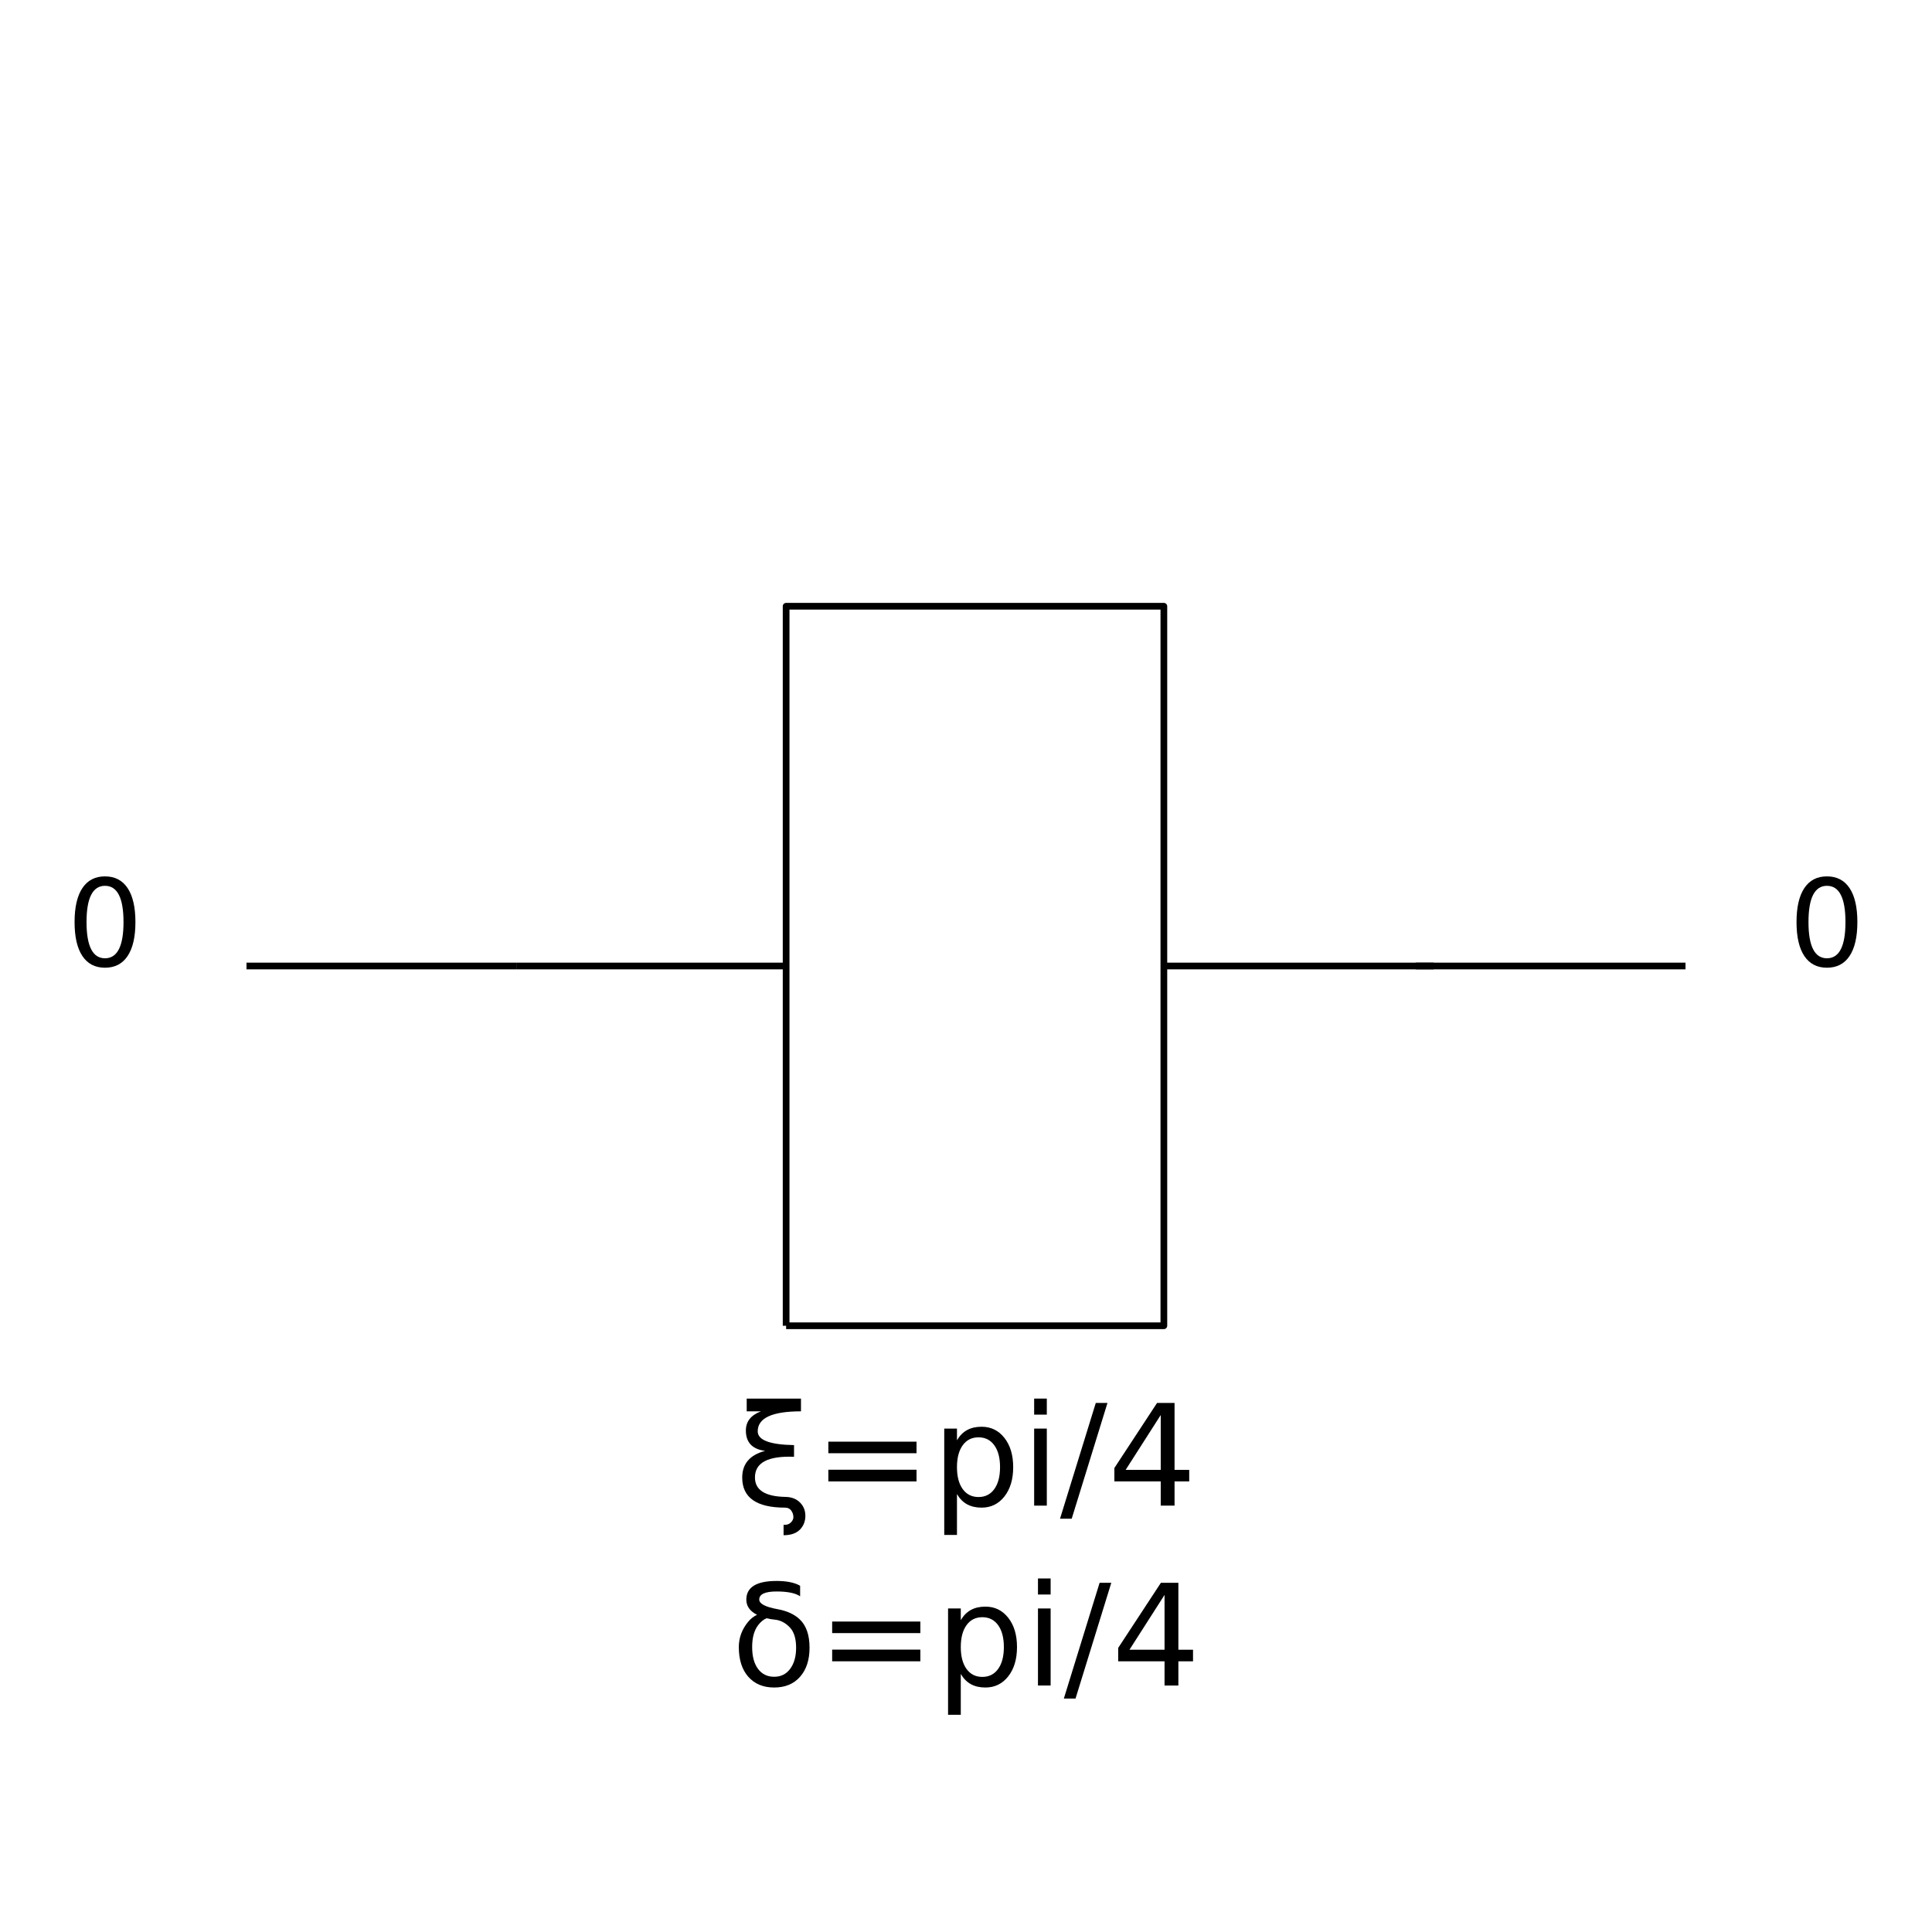
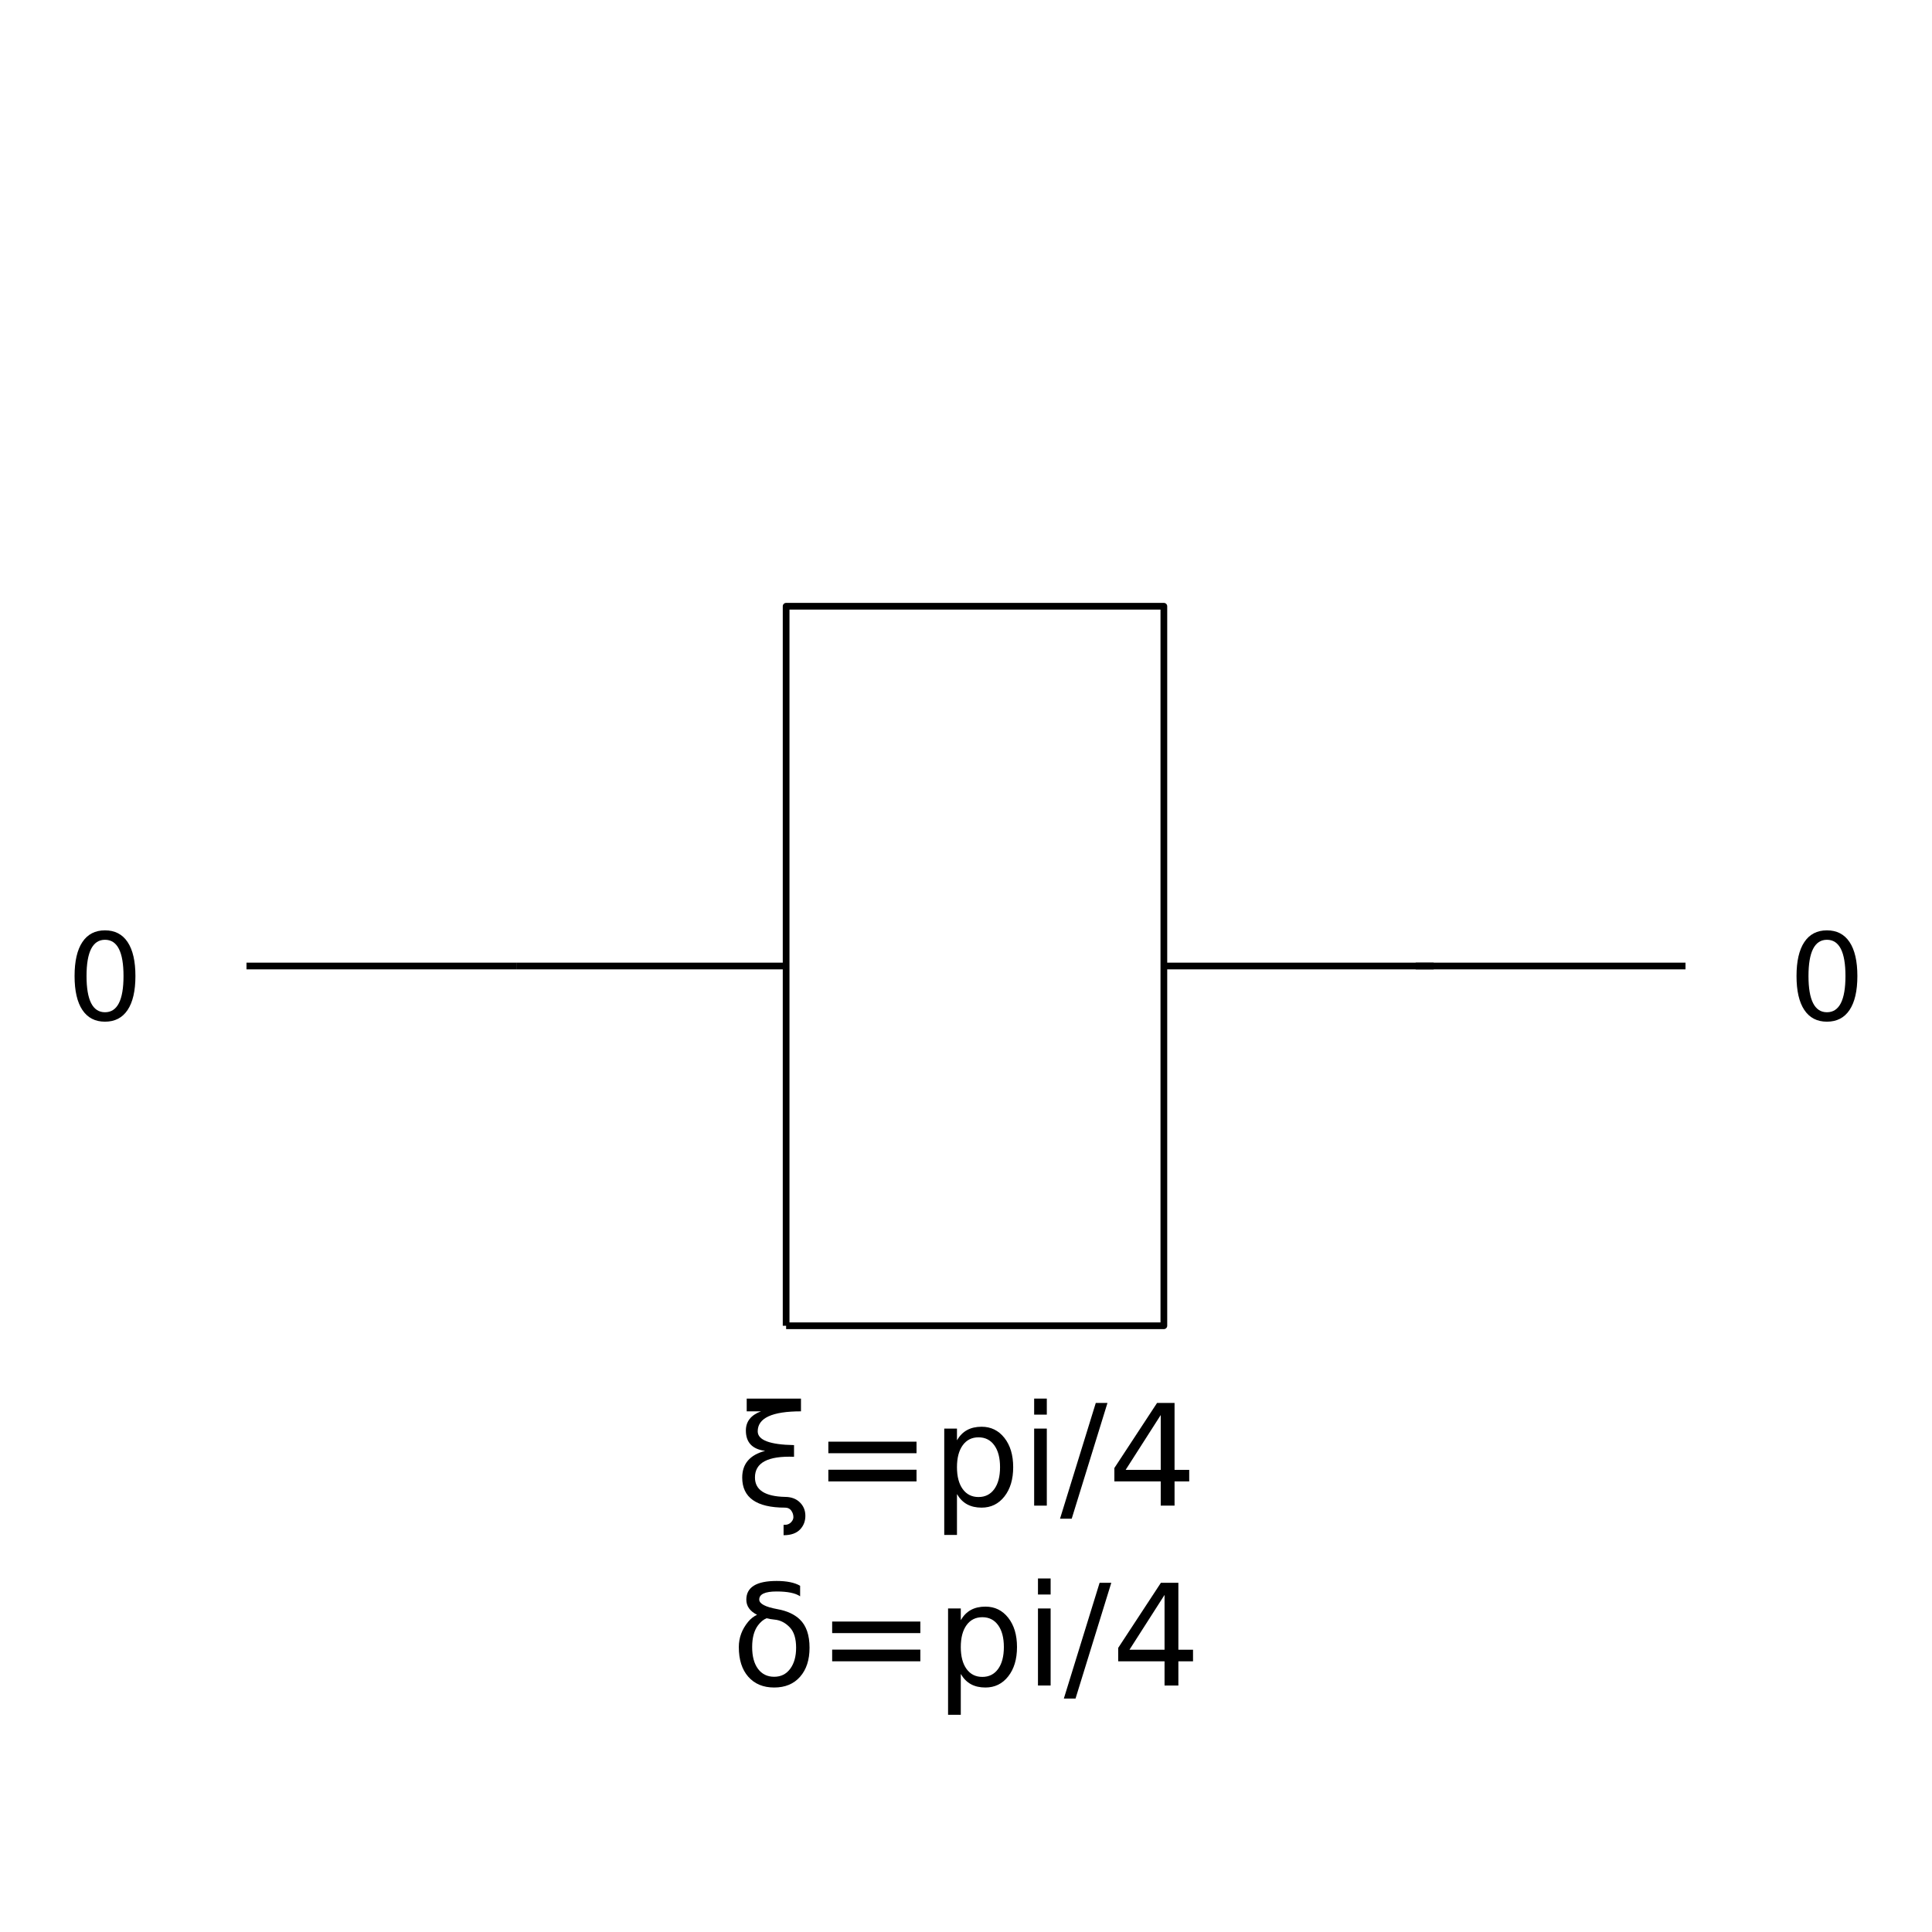
<svg xmlns="http://www.w3.org/2000/svg" xmlns:xlink="http://www.w3.org/1999/xlink" width="288pt" height="288pt" viewBox="0 0 288 288" version="1.1">
  <defs>
    <style type="text/css">*{stroke-linejoin: round; stroke-linecap: butt}</style>
  </defs>
  <g id="figure_1">
    <g id="patch_1">
      <path d="M 0 288 L 288 288 L 288 0 L 0 0 z " style="fill: #ffffff" />
    </g>
    <g id="axes_1">
      <g id="PatchCollection_1">
        <path d="M 36.744 144 L 76.965 144 " clip-path="url(#staticClipPath)" style="fill: none; stroke: #000000" />
        <path d="M 76.965 144 L 117.186 144 M 173.495 144 L 213.717 144 " clip-path="url(#staticClipPath)" style="fill: none; stroke: #000000" />
        <path d="M 117.186 197.628 L 173.495 197.628 L 173.495 90.372 L 117.186 90.372 L 117.186 197.628 " clip-path="url(#staticClipPath)" style="fill: none; stroke: #000000" />
        <path d="M 211.035 144 L 251.256 144 " clip-path="url(#staticClipPath)" style="fill: none; stroke: #000000" />
      </g>
      <g id="text_1">
-         <g transform="translate(9.929752 144)scale(0.18 -0.18)">
-           <defs>
-             <path id="DejaVuSans-30" d="M 2034 4250 Q 1547 4250 1301 3770 Q 1056 3291 1056 2328 Q 1056 1369 1301 889 Q 1547 409 2034 409 Q 2525 409 2770 889 Q 3016 1369 3016 2328 Q 3016 3291 2770 3770 Q 2525 4250 2034 4250 z M 2034 4750 Q 2819 4750 3233 4129 Q 3647 3509 3647 2328 Q 3647 1150 3233 529 Q 2819 -91 2034 -91 Q 1250 -91 836 529 Q 422 1150 422 2328 Q 422 3509 836 4129 Q 1250 4750 2034 4750 z " transform="scale(0.015625)" />
-           </defs>
-           <use xlink:href="#DejaVuSans-30" />
-         </g>
-       </g>
-       <g id="text_2">
-         <g transform="translate(109.5452 224.4421)scale(0.21 -0.21)">
+         <g transform="translate(109.5452 224.4421) scale(0.21 -0.21)">
          <defs>
            <path id="DejaVuSans-3be" d="M 2281 397 Q 2694 394 2941 159 Q 3203 -88 3203 -463 Q 3203 -822 2972 -1072 Q 2722 -1344 2213 -1344 Q 2213 -1109 2213 -872 Q 2428 -888 2559 -750 Q 2659 -641 2659 -525 Q 2659 -359 2559 -222 Q 2463 -91 2281 -91 Q 334 -91 334 1275 Q 334 2213 1375 2488 Q 500 2600 500 3413 Q 500 4028 1188 4284 L 538 4284 L 538 4863 L 3003 4863 L 3003 4284 Q 1038 4284 1038 3375 Q 1038 2778 2688 2750 L 2688 2219 Q 906 2288 913 1275 Q 916 428 2281 397 z " transform="scale(0.015625)" />
            <path id="DejaVuSans-3d" d="M 678 2906 L 4684 2906 L 4684 2381 L 678 2381 L 678 2906 z M 678 1631 L 4684 1631 L 4684 1100 L 678 1100 L 678 1631 z " transform="scale(0.015625)" />
            <path id="DejaVuSans-70" d="M 1159 525 L 1159 -1331 L 581 -1331 L 581 3500 L 1159 3500 L 1159 2969 Q 1341 3281 1617 3432 Q 1894 3584 2278 3584 Q 2916 3584 3314 3078 Q 3713 2572 3713 1747 Q 3713 922 3314 415 Q 2916 -91 2278 -91 Q 1894 -91 1617 61 Q 1341 213 1159 525 z M 3116 1747 Q 3116 2381 2855 2742 Q 2594 3103 2138 3103 Q 1681 3103 1420 2742 Q 1159 2381 1159 1747 Q 1159 1113 1420 752 Q 1681 391 2138 391 Q 2594 391 2855 752 Q 3116 1113 3116 1747 z " transform="scale(0.015625)" />
            <path id="DejaVuSans-69" d="M 603 3500 L 1178 3500 L 1178 0 L 603 0 L 603 3500 z M 603 4863 L 1178 4863 L 1178 4134 L 603 4134 L 603 4863 z " transform="scale(0.015625)" />
            <path id="DejaVuSans-2f" d="M 1625 4666 L 2156 4666 L 531 -594 L 0 -594 L 1625 4666 z " transform="scale(0.015625)" />
            <path id="DejaVuSans-34" d="M 2419 4116 L 825 1625 L 2419 1625 L 2419 4116 z M 2253 4666 L 3047 4666 L 3047 1625 L 3713 1625 L 3713 1100 L 3047 1100 L 3047 0 L 2419 0 L 2419 1100 L 313 1100 L 313 1709 L 2253 4666 z " transform="scale(0.015625)" />
          </defs>
          <use xlink:href="#DejaVuSans-3be" />
          <use xlink:href="#DejaVuSans-3d" x="55.762" />
          <use xlink:href="#DejaVuSans-70" x="139.551" />
          <use xlink:href="#DejaVuSans-69" x="203.027" />
          <use xlink:href="#DejaVuSans-2f" x="230.811" />
          <use xlink:href="#DejaVuSans-34" x="264.502" />
        </g>
      </g>
-       <g id="text_3">
-         <g transform="translate(108.9759 251.2562)scale(0.21 -0.21)">
+       <g id="text_2">
+         <g transform="translate(108.9759 251.2562) scale(0.21 -0.21)">
          <defs>
            <path id="DejaVuSans-3b4" d="M 3138 4053 Q 2819 4272 2072 4272 Q 1281 4272 1281 3906 Q 1281 3619 2106 3469 Q 2756 3353 3122 3003 Q 3566 2581 3566 1716 Q 3566 888 3138 400 Q 2709 -91 1959 -91 Q 1213 -91 781 400 Q 353 888 353 1747 Q 353 2384 781 2900 Q 947 3100 1181 3213 Q 694 3459 694 3900 Q 694 4750 2072 4750 Q 2763 4750 3138 4531 L 3138 4053 z M 1613 3056 Q 1400 2966 1228 2738 Q 959 2384 959 1747 Q 959 1113 1225 756 Q 1494 397 1959 397 Q 2419 397 2687 759 Q 2956 1122 2956 1716 Q 2956 2338 2672 2638 Q 2369 2959 1975 2994 Q 1775 3013 1613 3056 z " transform="scale(0.015625)" />
          </defs>
          <use xlink:href="#DejaVuSans-3b4" />
          <use xlink:href="#DejaVuSans-3d" x="61.182" />
          <use xlink:href="#DejaVuSans-70" x="144.971" />
          <use xlink:href="#DejaVuSans-69" x="208.447" />
          <use xlink:href="#DejaVuSans-2f" x="236.23" />
          <use xlink:href="#DejaVuSans-34" x="269.922" />
        </g>
      </g>
+       <g id="text_3">
+         <g transform="translate(266.6177 152.0442) scale(0.18 -0.18)">
+           <defs>
+             <path id="DejaVuSans-30" d="M 2034 4250 Q 1547 4250 1301 3770 Q 1056 3291 1056 2328 Q 1056 1369 1301 889 Q 1547 409 2034 409 Q 2525 409 2770 889 Q 3016 1369 3016 2328 Q 3016 3291 2770 3770 Q 2525 4250 2034 4250 z M 2034 4750 Q 2819 4750 3233 4129 Q 3647 3509 3647 2328 Q 3647 1150 3233 529 Q 2819 -91 2034 -91 Q 1250 -91 836 529 Q 422 1150 422 2328 Q 422 3509 836 4129 Q 1250 4750 2034 4750 z " transform="scale(0.015625)" />
+           </defs>
+           <use xlink:href="#DejaVuSans-30" />
+         </g>
+       </g>
      <g id="text_4">
-         <g transform="translate(266.6177 144)scale(0.18 -0.18)">
+         <g transform="translate(9.929752 152.0442) scale(0.18 -0.18)">
          <use xlink:href="#DejaVuSans-30" />
        </g>
      </g>
    </g>
  </g>
  <defs>
    <clipPath id="staticClipPath">
      <rect x="26.018" y="10.8" width="235.964" height="266.4" />
    </clipPath>
  </defs>
</svg>
